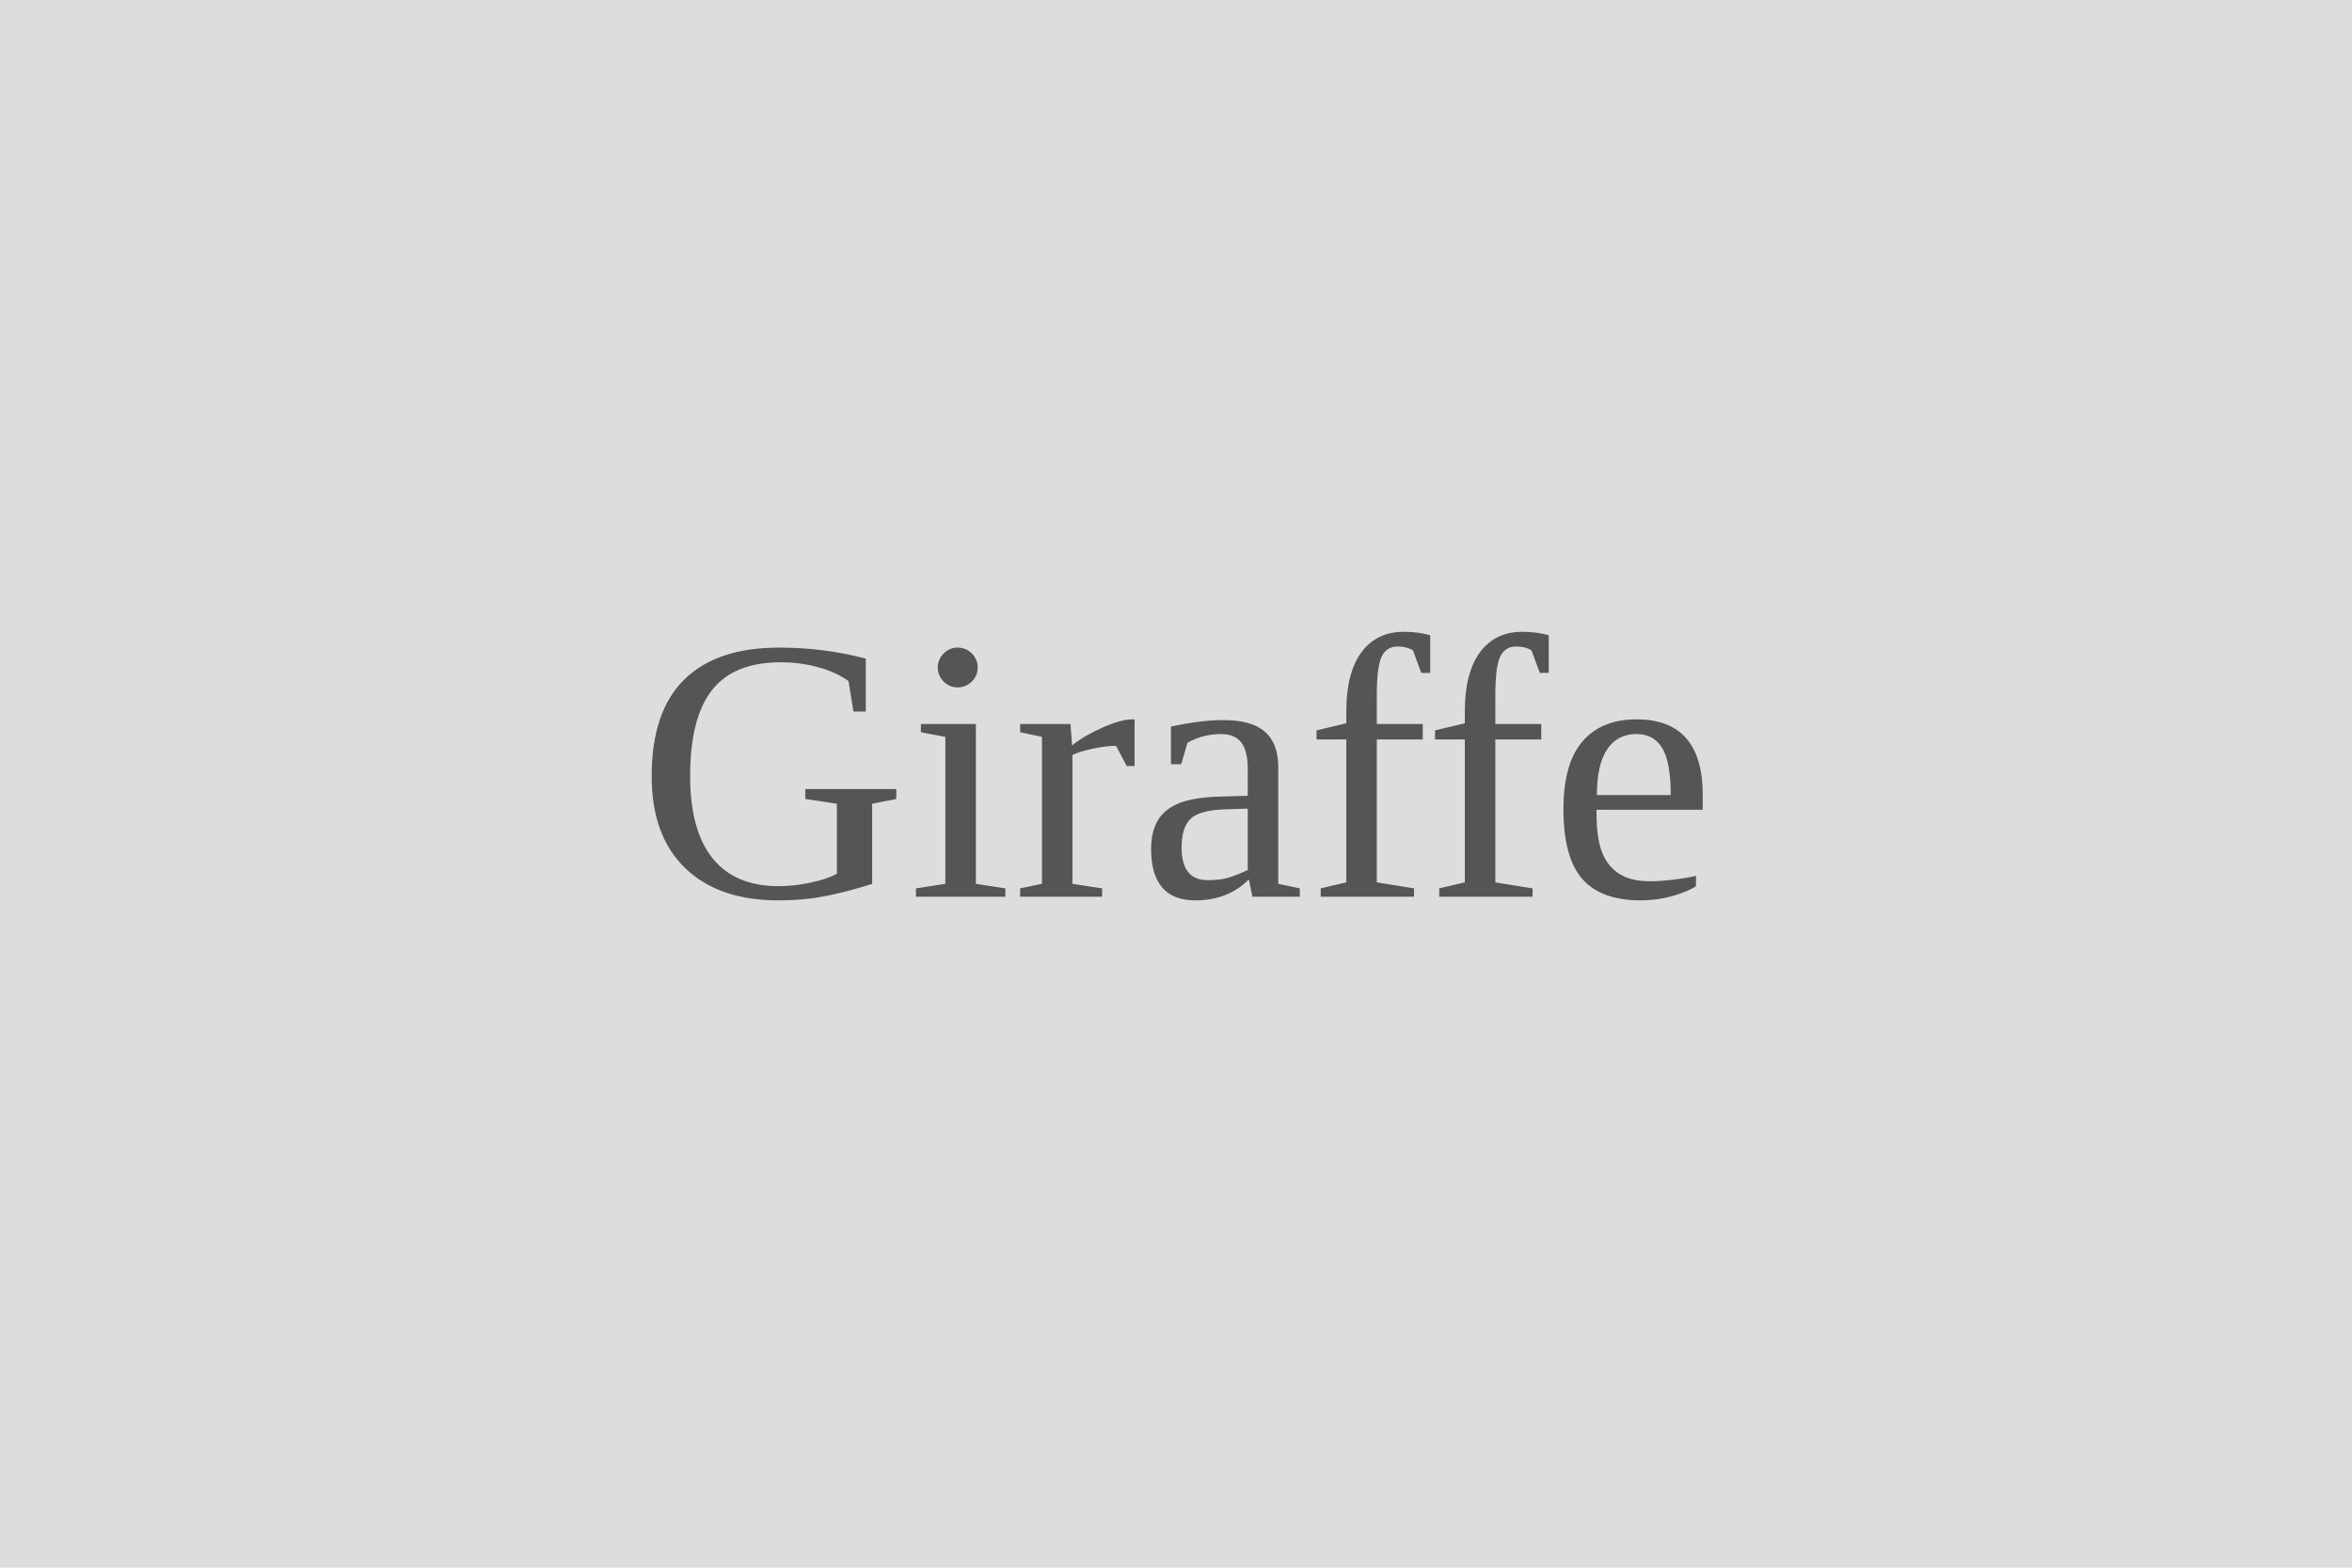
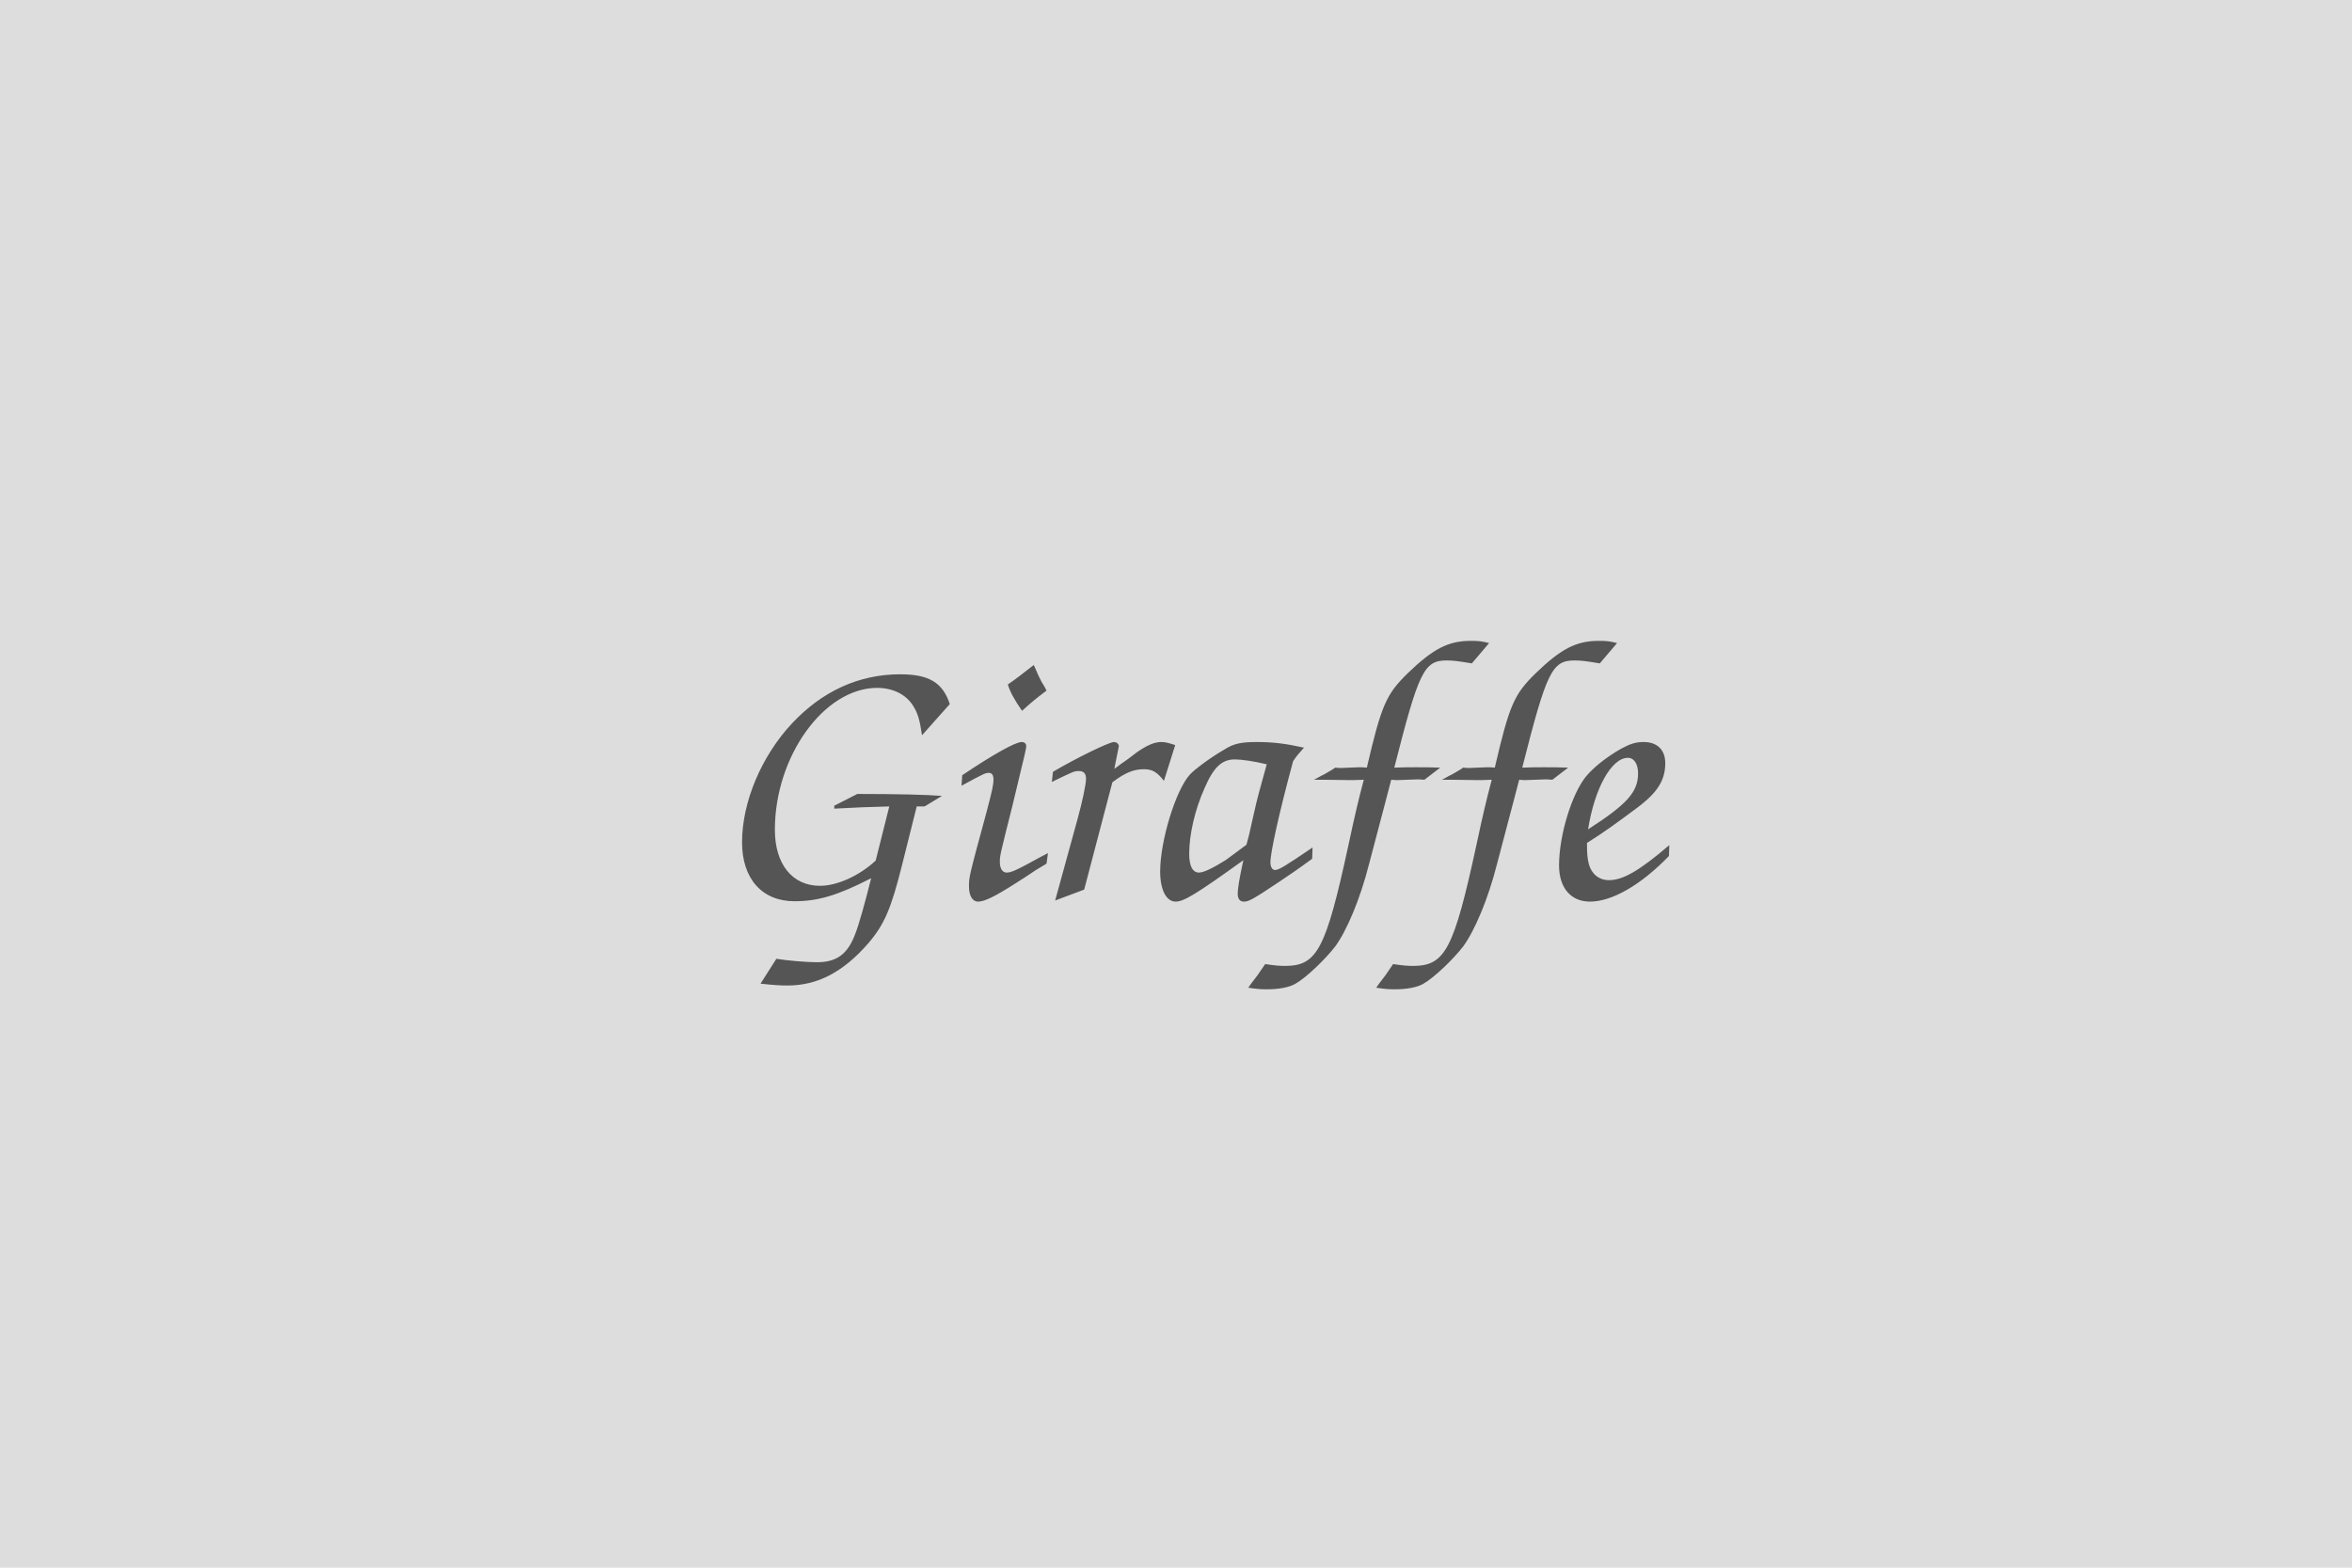
<svg xmlns="http://www.w3.org/2000/svg" width="300" height="200" viewBox="0 0 300 200">
  <rect width="100%" height="100%" fill="#ddd" />
-   <text x="50%" y="50%" text-anchor="middle" fill="#555" font-size="48" dy=".3em">Giraffe</text>
+   <text font-family="Comic Sans MS, Comic Sans, cursive" x="50%" y="50%" text-anchor="middle" fill="#555" font-size="48" dy=".3em">Giraffe</text>
</svg>
